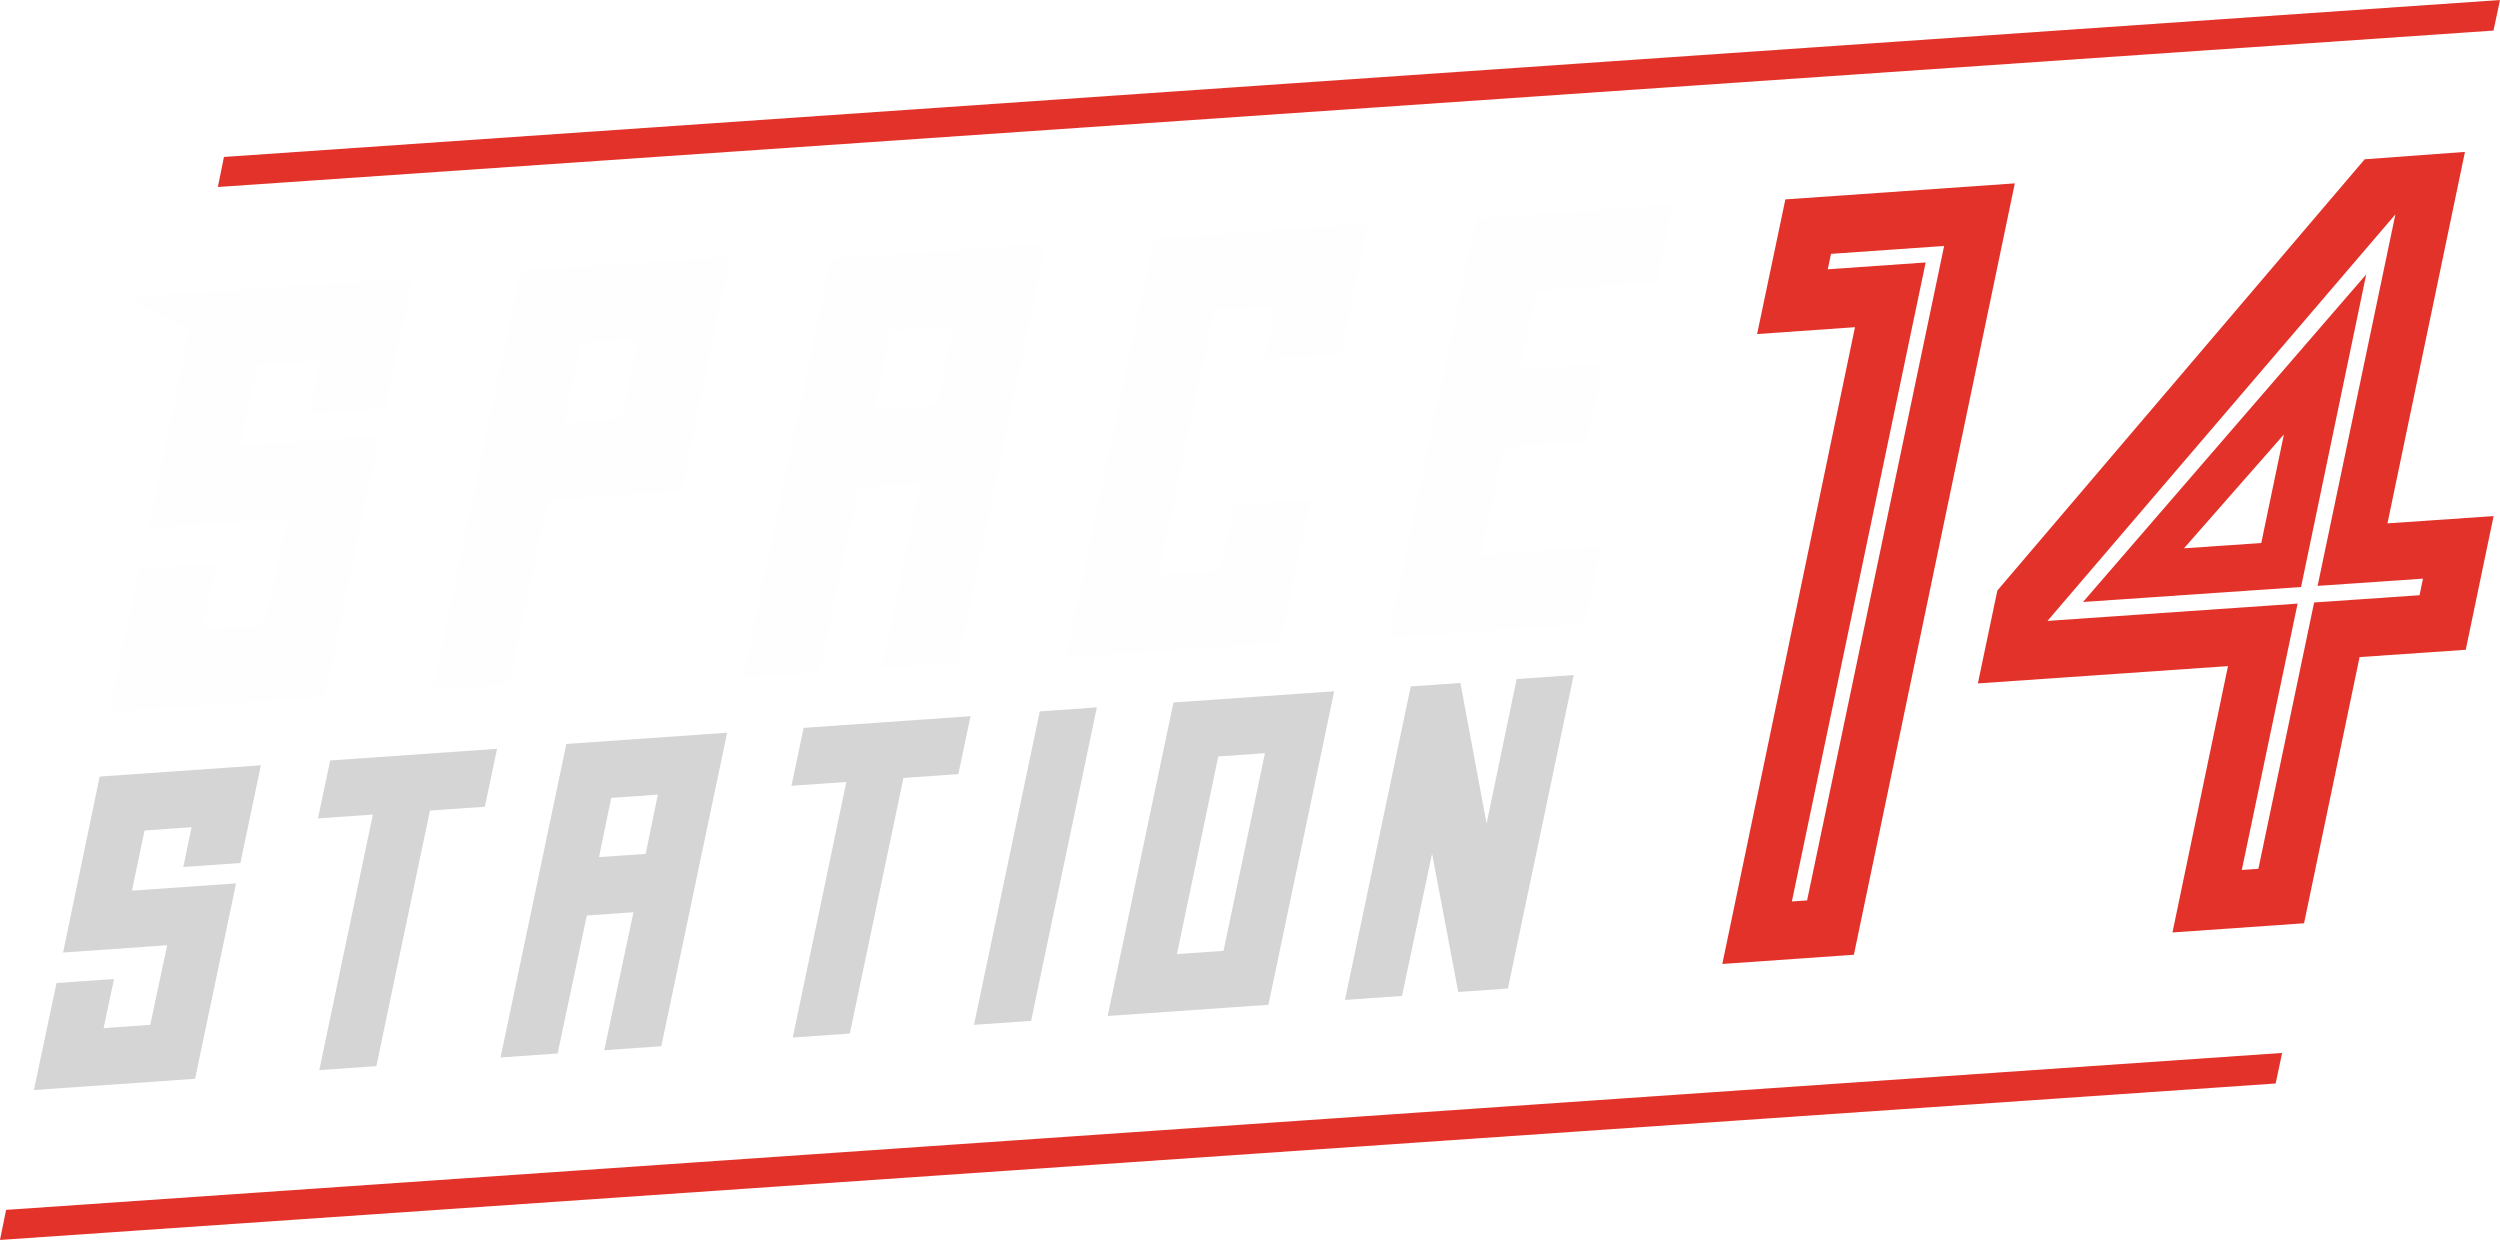
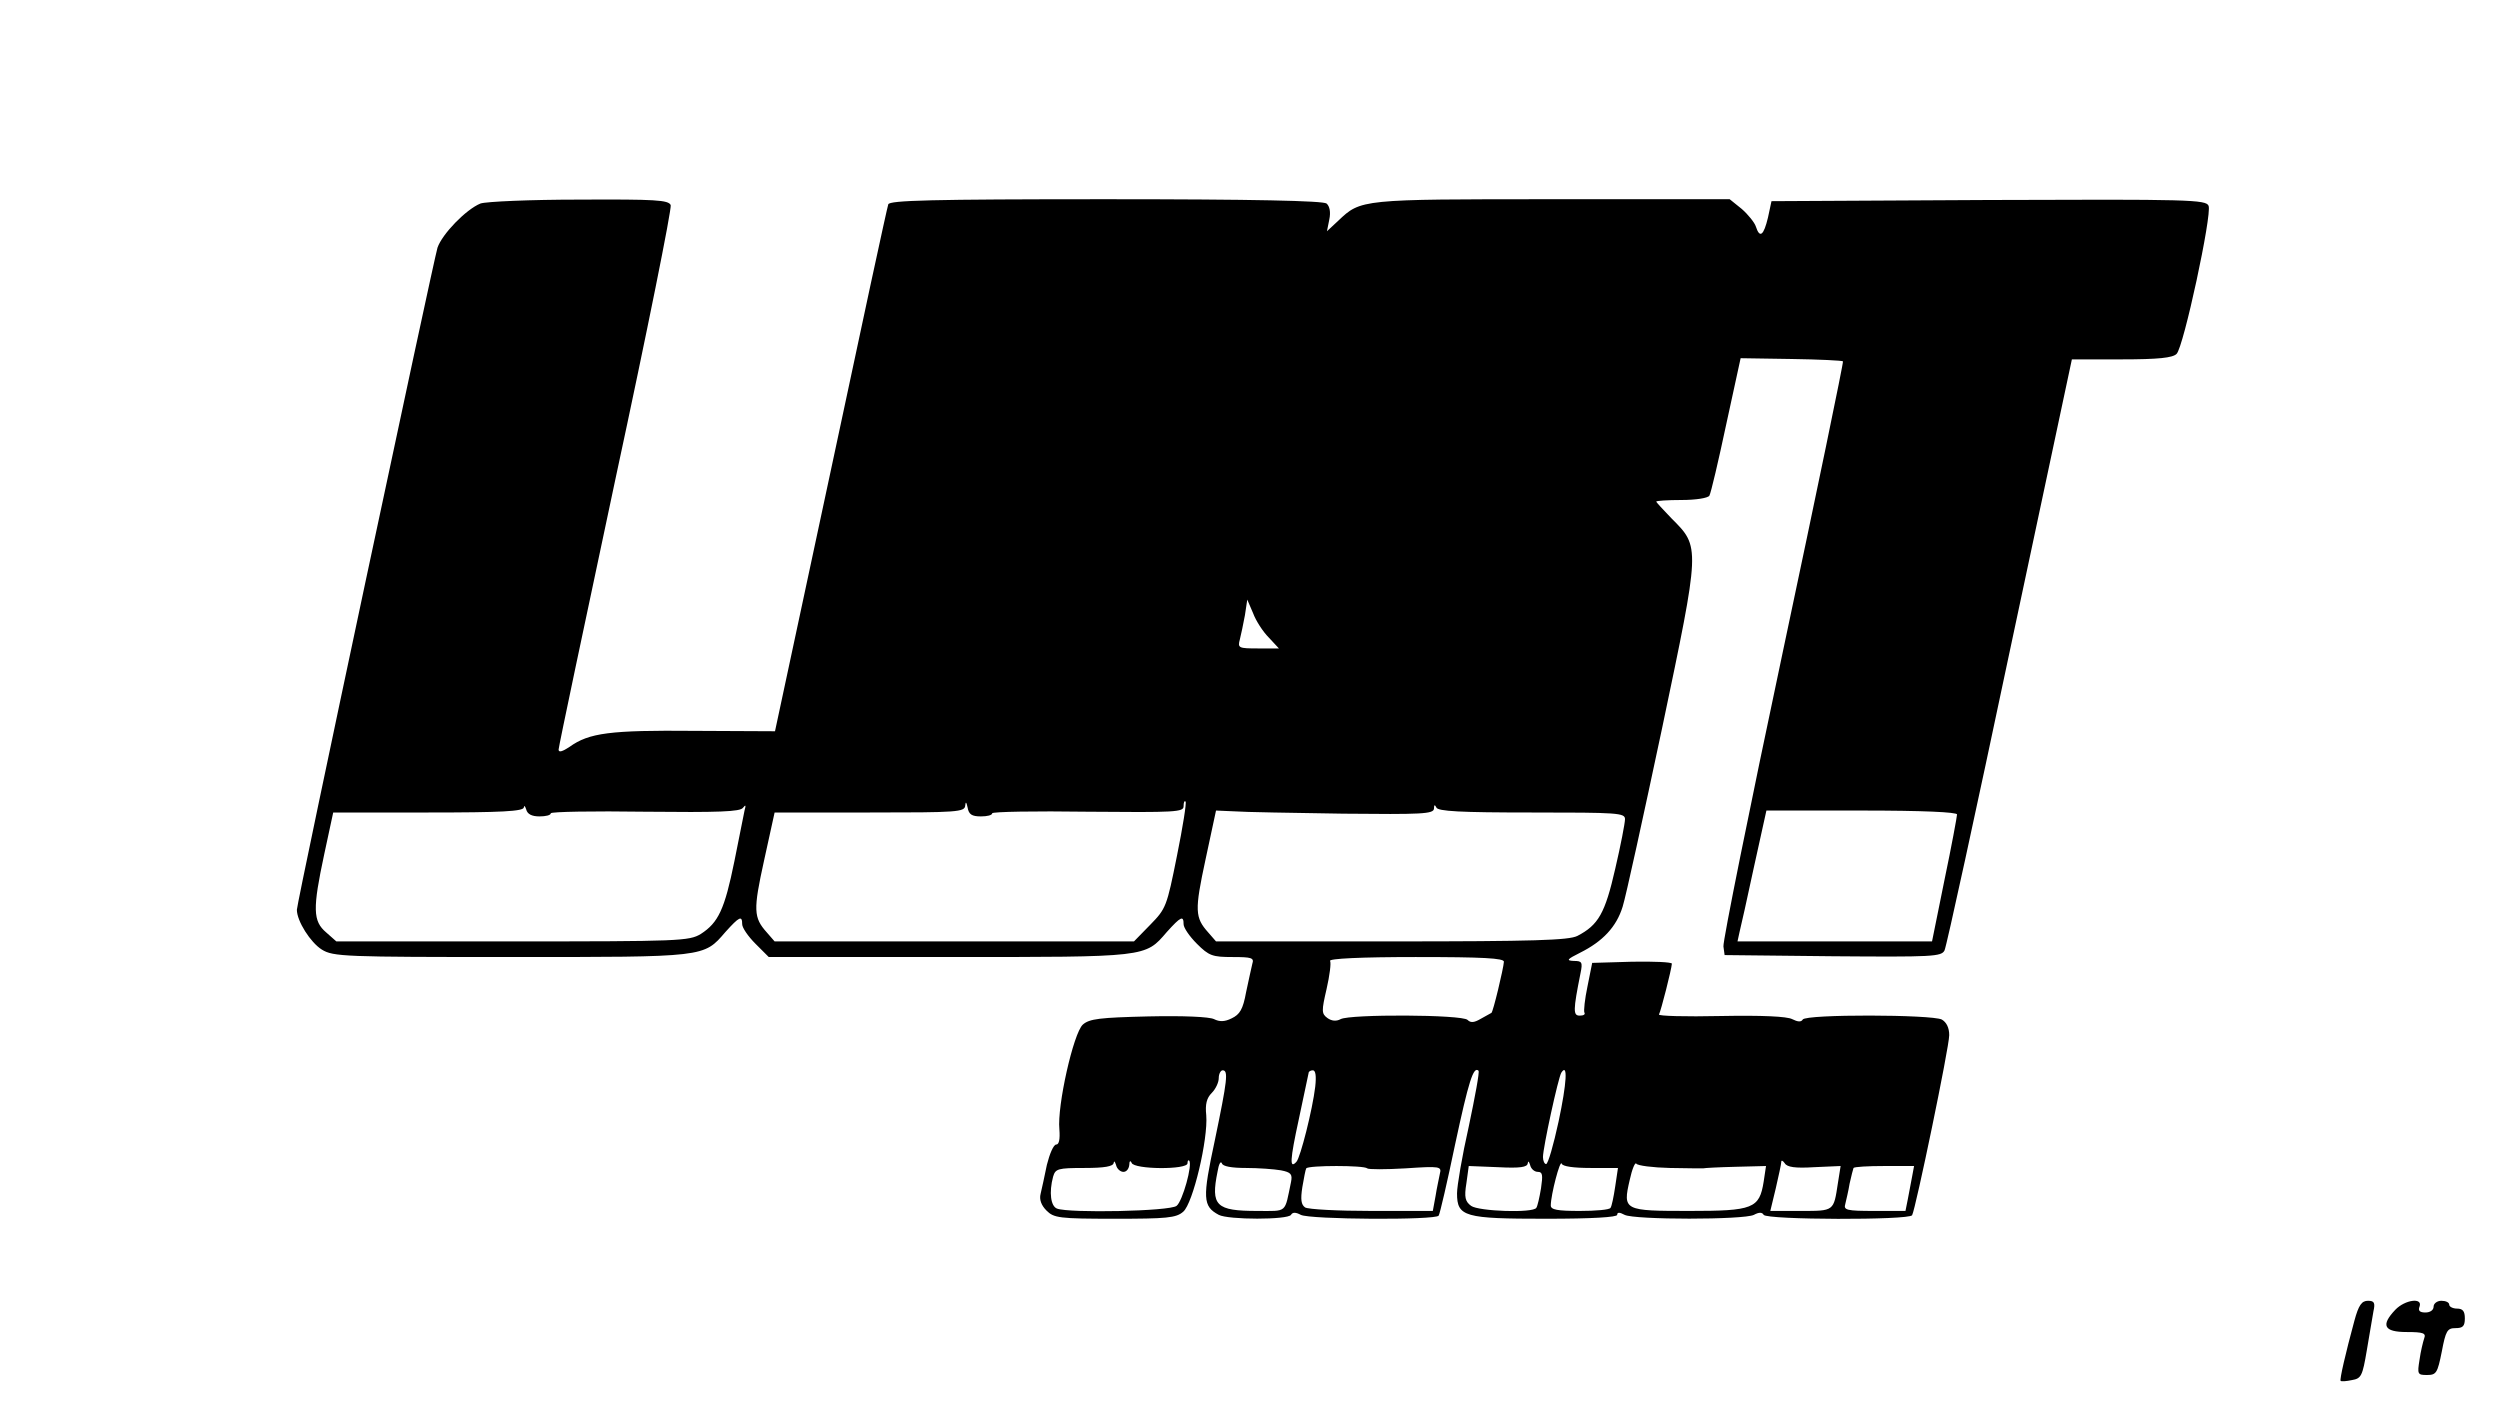
- <svg xmlns="http://www.w3.org/2000/svg" width="113.674mm" height="56.38mm" viewBox="0 0 113.674 56.38" version="1.1" id="svg3223">
-   <defs id="defs3217" />
-   <g id="layer1" transform="translate(-56.55604,-109.3041)">
-     <g transform="translate(-3.779915,-23.48222)" id="g2559">
-       <path id="path148" style="fill:#e23229;fill-opacity:1;fill-rule:nonzero;stroke:none;stroke-width:0.348" d="m 143.444,145.031 0.148,-0.702 5.143,-0.36 -6.231,29.758 -0.692,0.048 6.083,-29.055 z m 1.187,31.167 7.318,-35.074 -10.433,0.729 -1.285,6.122 4.45,-0.311 -6.032,28.953 z" />
-       <path id="path152" style="fill:#e23229;fill-opacity:1;fill-rule:nonzero;stroke:none;stroke-width:0.348" d="m 169.254,142.534 -3.537,16.892 4.791,-0.329 -0.157,0.754 -4.792,0.329 -2.535,12.111 -0.754,0.052 2.537,-12.111 -11.373,0.787 z m -18.985,21.327 11.373,-0.787 -2.525,12.111 5.983,-0.418 2.525,-12.104 4.827,-0.331 1.267,-6.079 -4.826,0.331 3.524,-16.891 -4.56,0.336 -16.702,19.608 z" />
-       <path id="path156" style="fill:#fefefe;fill-opacity:1;fill-rule:nonzero;stroke:none;stroke-width:0.348" d="m 88.592,151.832 -2.595,0.181 0.742,-3.627 2.595,-0.182 z m -4.582,-6.724 -3.999,19.056 3.469,-0.242 1.774,-8.388 6.064,-0.423 2.225,-10.67 z" />
-       <path id="path160" style="fill:#fefefe;fill-opacity:1;fill-rule:nonzero;stroke:none;stroke-width:0.348" d="m 100.85,147.822 2.834,-0.198 -0.742,3.6 -2.834,0.198 z m -6.727,15.777 3.469,-0.242 1.774,-8.387 2.834,-0.198 -1.775,8.387 3.469,-0.243 3.999,-19.056 -9.772,0.683 z" />
-       <path id="path164" style="fill:#fefefe;fill-opacity:1;fill-rule:nonzero;stroke:none;stroke-width:0.348" d="m 108.805,162.688 9.746,-0.681 1.377,-6.505 -3.469,0.243 -0.635,2.983 -2.807,0.197 2.515,-12.014 2.807,-0.198 -0.502,2.42 3.469,-0.243 1.245,-5.94 -9.746,0.681 z" />
-       <path id="path168" style="fill:#fefefe;fill-opacity:1;fill-rule:nonzero;stroke:none;stroke-width:0.348" d="m 135.668,145.618 0.741,-3.521 -8.951,0.626 -3.998,19.056 8.951,-0.626 0.741,-3.521 -5.482,0.383 1.033,-4.892 3.787,-0.265 0.742,-3.521 -3.787,0.265 0.741,-3.601 z" />
-       <path id="path172" style="fill:#d5d5d5;fill-opacity:1;fill-rule:nonzero;stroke:none;stroke-width:0.348" d="m 71.07,172.953 -4.735,0.331 0.574,-2.735 2.139,-0.15 -0.376,1.809 2.595,-0.181 0.931,-4.443 -7.33,0.512 -1.664,8.001 4.735,-0.331 -0.773,3.62 -2.12,0.148 0.476,-2.232 -2.615,0.182 -1.03,4.866 7.33,-0.512 z" />
-       <path id="path176" style="fill:#d5d5d5;fill-opacity:1;fill-rule:nonzero;stroke:none;stroke-width:0.348" d="m 74.795,169.998 2.496,-0.174 -2.437,11.621 2.595,-0.182 2.437,-11.621 2.496,-0.174 0.555,-2.634 -7.588,0.531 z" />
-       <path id="path180" style="fill:#d5d5d5;fill-opacity:1;fill-rule:nonzero;stroke:none;stroke-width:0.348" d="m 87.573,171.759 0.555,-2.693 2.12,-0.148 -0.555,2.694 z m 2.833,8.598 2.992,-14.255 -7.31,0.512 -2.992,14.255 2.595,-0.182 1.327,-6.274 2.12,-0.148 -1.327,6.274 z" />
-       <path id="path184" style="fill:#d5d5d5;fill-opacity:1;fill-rule:nonzero;stroke:none;stroke-width:0.348" d="m 98.978,179.781 2.437,-11.621 2.496,-0.175 0.555,-2.634 -7.588,0.531 -0.555,2.634 2.496,-0.174 -2.437,11.621 z" />
-       <path id="path188" style="fill:#d5d5d5;fill-opacity:1;fill-rule:nonzero;stroke:none;stroke-width:0.348" d="m 104.624,179.386 2.595,-0.181 2.991,-14.255 -2.595,0.182 z" />
-       <path id="path192" style="fill:#d5d5d5;fill-opacity:1;fill-rule:nonzero;stroke:none;stroke-width:0.348" d="m 115.732,167.181 2.12,-0.148 -1.882,8.987 -2.119,0.148 z m -5.032,11.802 7.31,-0.51 2.992,-14.255 -7.31,0.51 z" />
-       <path id="path196" style="fill:#d5d5d5;fill-opacity:1;fill-rule:nonzero;stroke:none;stroke-width:0.348" d="m 124.085,178.071 1.367,-6.475 1.189,6.296 2.259,-0.158 2.992,-14.255 -2.595,0.182 -1.367,6.574 -1.189,-6.395 -2.259,0.158 -2.991,14.255 z" />
-       <path id="path200" style="fill:#fefefe;fill-opacity:1;fill-rule:nonzero;stroke:none;stroke-width:0.348" d="m 66.678,158.658 -1.377,6.505 9.798,-0.685 2.489,-11.88 -6.329,0.442 0.768,-3.655 2.86,-0.2 -0.503,2.419 3.469,-0.243 1.245,-5.94 -4.328,0.303 -8.729,0.57 2.91,1.489 -1.876,9.019 6.329,-0.442 -1.032,4.84 -2.834,0.197 0.635,-2.984 z" />
-       <path id="path204" style="fill:#e23229;fill-opacity:1;fill-rule:nonzero;stroke:none;stroke-width:0.348" d="m 70.519,139.923 -0.277,1.366 103.473,-7.113 0.294,-1.389 z" />
-       <path id="path208" style="fill:#e23229;fill-opacity:1;fill-rule:nonzero;stroke:none;stroke-width:0.348" d="m 60.336,189.166 103.473,-7.114 0.294,-1.389 -103.49,7.136 z" />
-       <path id="path1772" d="m 167.927,145.263 -12.877,14.895 9.914,-0.68 z m -3.743,7.278 -1.029,4.936 -3.515,0.241 z" style="fill:#e23229;fill-opacity:1;stroke:none;stroke-width:0.263px;stroke-linecap:butt;stroke-linejoin:miter;stroke-opacity:1" />
-     </g>
+ <svg xmlns="http://www.w3.org/2000/svg" version="1.0" width="640pt" height="360pt" viewBox="0 0 640 360" preserveAspectRatio="xMidYMid meet">
+   <g transform="translate(0,360) scale(0.1,-0.1)" fill="#000000" stroke="none">
+     <path d="M1230 3079 c-37 -15 -98 -78 -110 -113 -11 -37 -360 -1676 -360 -1695 0 -29 35 -84 64 -102 29 -18 58 -19 484 -19 500 0 493 -1 549 64 36 40 43 43 43 20 0 -9 15 -31 34 -50 l34 -34 461 0 c510 0 502 -1 558 64 36 40 43 43 43 20 0 -9 15 -31 34 -50 31 -31 40 -34 91 -34 49 0 56 -2 51 -17 -2 -10 -10 -43 -16 -73 -8 -44 -16 -57 -37 -67 -18 -9 -31 -9 -45 -2 -12 6 -78 9 -168 7 -125 -3 -151 -6 -168 -21 -24 -22 -66 -208 -60 -268 2 -26 -1 -39 -8 -39 -7 0 -17 -24 -24 -52 -6 -29 -13 -62 -16 -74 -4 -15 2 -30 15 -43 19 -19 32 -21 175 -21 132 0 157 2 175 18 25 21 64 186 59 247 -3 28 1 44 14 57 10 10 18 27 18 38 0 11 5 20 10 20 15 0 12 -25 -20 -179 -32 -149 -31 -169 10 -191 24 -13 177 -13 185 0 4 7 12 7 25 0 22 -12 346 -14 353 -2 3 4 22 86 42 182 35 163 47 201 60 189 3 -3 -9 -67 -25 -143 -17 -75 -30 -152 -30 -171 0 -60 19 -65 227 -65 120 0 183 4 183 10 0 7 6 7 19 0 25 -13 306 -13 331 0 13 7 21 7 25 0 8 -13 372 -14 380 -1 9 16 95 430 95 461 0 19 -7 33 -19 40 -26 13 -348 14 -356 0 -4 -7 -13 -6 -27 1 -13 7 -77 10 -183 8 -90 -2 -161 0 -158 4 5 9 32 115 33 130 0 4 -46 6 -102 5 l-102 -3 -12 -60 c-7 -33 -10 -63 -8 -67 3 -5 -2 -8 -12 -8 -17 0 -17 13 2 108 6 29 4 32 -17 32 -20 1 -18 4 16 21 58 29 93 66 109 118 8 25 53 231 101 457 98 467 98 463 24 537 -21 22 -39 41 -39 43 0 2 29 4 64 4 38 0 68 5 72 11 4 7 23 88 43 182 l37 170 129 -2 c72 -1 131 -4 133 -6 2 -1 -67 -334 -153 -739 -86 -405 -155 -747 -153 -759 l3 -22 277 -3 c256 -2 278 -1 286 15 5 10 80 354 167 766 l159 747 127 0 c95 0 131 4 141 14 18 17 91 357 82 379 -6 16 -49 17 -563 15 l-556 -3 -9 -42 c-11 -46 -21 -54 -31 -23 -3 10 -20 31 -36 45 l-31 25 -454 0 c-491 0 -490 0 -548 -55 l-29 -27 6 30 c4 19 1 34 -7 41 -9 7 -185 11 -565 11 -449 0 -553 -3 -557 -13 -3 -8 -69 -314 -147 -681 l-143 -668 -207 1 c-215 2 -269 -5 -319 -41 -18 -12 -28 -15 -28 -7 0 7 66 319 146 695 81 376 144 690 141 699 -6 13 -38 15 -234 14 -125 0 -239 -5 -253 -10z m2018 -1111 l26 -28 -53 0 c-50 0 -53 1 -47 23 3 12 9 40 13 62 l6 40 15 -35 c7 -19 25 -47 40 -62z m-737 -458 c16 0 29 3 29 8 0 4 110 6 245 4 225 -2 245 -1 245 14 0 10 2 15 5 12 3 -2 -7 -65 -22 -139 -26 -130 -28 -135 -68 -176 l-42 -43 -460 0 -460 0 -20 23 c-34 38 -35 57 -7 184 l27 123 244 0 c224 0 243 1 244 18 1 11 3 9 6 -5 3 -18 11 -23 34 -23z m-1130 0 c16 0 29 3 29 8 0 4 109 6 242 4 188 -2 243 0 250 10 7 9 8 7 4 -7 -2 -11 -14 -69 -26 -130 -25 -123 -41 -157 -86 -186 -30 -18 -54 -19 -482 -19 l-451 0 -26 23 c-34 29 -35 60 -5 200 l23 107 244 0 c187 0 243 3 244 13 1 6 3 4 6 -5 3 -12 14 -18 34 -18z m2540 10 c221 0 239 -1 239 -17 0 -10 -11 -67 -25 -127 -26 -114 -43 -144 -97 -172 -22 -11 -110 -14 -476 -14 l-449 0 -20 23 c-34 38 -35 56 -7 186 l27 126 46 -2 c25 -2 151 -4 279 -6 202 -2 232 -1 233 13 0 10 2 11 6 3 3 -10 62 -13 244 -13z m1089 -5 c0 -5 -14 -81 -32 -167 l-32 -158 -249 0 -249 0 5 23 c3 12 20 87 37 167 l32 145 244 0 c156 0 244 -4 244 -10z m-1160 -377 c-1 -17 -28 -130 -32 -131 -2 -1 -14 -8 -27 -15 -17 -10 -26 -11 -34 -3 -14 14 -301 15 -325 2 -11 -6 -23 -5 -34 3 -15 11 -15 18 -2 74 8 35 12 67 9 72 -4 6 79 10 219 10 174 0 226 -3 226 -12z m-483 -320 c-7 -59 -38 -181 -48 -192 -18 -20 -17 3 6 109 13 61 24 113 25 118 0 4 5 7 11 7 7 0 9 -15 6 -42z m623 -89 c-13 -60 -27 -109 -32 -109 -4 0 -8 8 -8 18 0 24 39 203 47 216 17 26 14 -26 -7 -125z m-1114 -129 c8 0 14 8 15 18 0 10 3 12 6 5 6 -17 143 -18 143 -1 0 6 2 9 4 7 10 -9 -17 -105 -32 -116 -17 -14 -275 -19 -306 -7 -16 6 -21 41 -10 82 6 20 12 22 80 22 52 0 74 4 75 13 1 6 3 4 6 -5 2 -10 11 -18 19 -18z m314 10 c31 0 72 -3 89 -6 26 -5 30 -10 26 -30 -17 -81 -8 -74 -86 -74 -106 0 -120 13 -102 101 3 19 8 28 11 21 2 -8 25 -12 62 -12z m747 -10 c12 0 13 -8 8 -42 -4 -24 -9 -46 -12 -50 -8 -14 -148 -9 -167 5 -15 11 -18 22 -12 58 l6 44 75 -3 c57 -3 75 0 76 10 1 7 3 5 6 -4 2 -10 11 -18 20 -18z m135 10 l70 0 -7 -47 c-4 -27 -9 -51 -12 -55 -2 -5 -38 -8 -79 -8 -57 0 -74 3 -74 14 0 27 24 119 28 107 2 -7 30 -11 74 -11z m203 0 c44 -1 82 -1 85 -1 3 1 40 3 83 4 l78 2 -6 -40 c-11 -69 -27 -75 -190 -75 -168 0 -171 1 -153 79 6 28 14 47 17 42 3 -5 42 -10 86 -11z m369 2 l68 3 -7 -44 c-11 -72 -9 -71 -95 -71 l-78 0 14 58 c7 31 14 62 14 67 0 6 4 4 9 -3 6 -10 27 -13 75 -10z m-1144 -3 c3 -3 47 -3 98 0 89 6 93 5 88 -14 -2 -11 -8 -37 -11 -57 l-7 -38 -157 0 c-86 0 -162 4 -170 9 -10 7 -12 20 -7 52 4 23 8 45 10 48 5 8 149 8 156 0z m1395 -21 c-3 -16 -8 -41 -11 -58 l-6 -30 -79 0 c-72 0 -80 2 -75 18 2 9 8 33 11 52 4 19 9 37 10 40 2 3 37 5 79 5 l76 0 -5 -27z" />
+     <path d="M6027 218 c-22 -81 -38 -150 -35 -153 2 -2 15 -1 29 2 24 4 27 11 38 76 7 40 14 84 17 100 5 22 2 27 -14 27 -16 0 -24 -11 -35 -52z" />
+     <path d="M6132 247 c-38 -40 -29 -57 29 -57 43 0 50 -3 45 -16 -3 -9 -9 -33 -12 -55 -6 -37 -5 -39 19 -39 24 0 27 5 38 60 10 53 14 60 35 60 19 0 24 5 24 25 0 18 -5 25 -20 25 -11 0 -20 5 -20 10 0 6 -9 10 -20 10 -11 0 -20 -7 -20 -15 0 -9 -9 -15 -21 -15 -15 0 -19 5 -15 15 9 24 -37 18 -62 -8z" />
  </g>
</svg>
